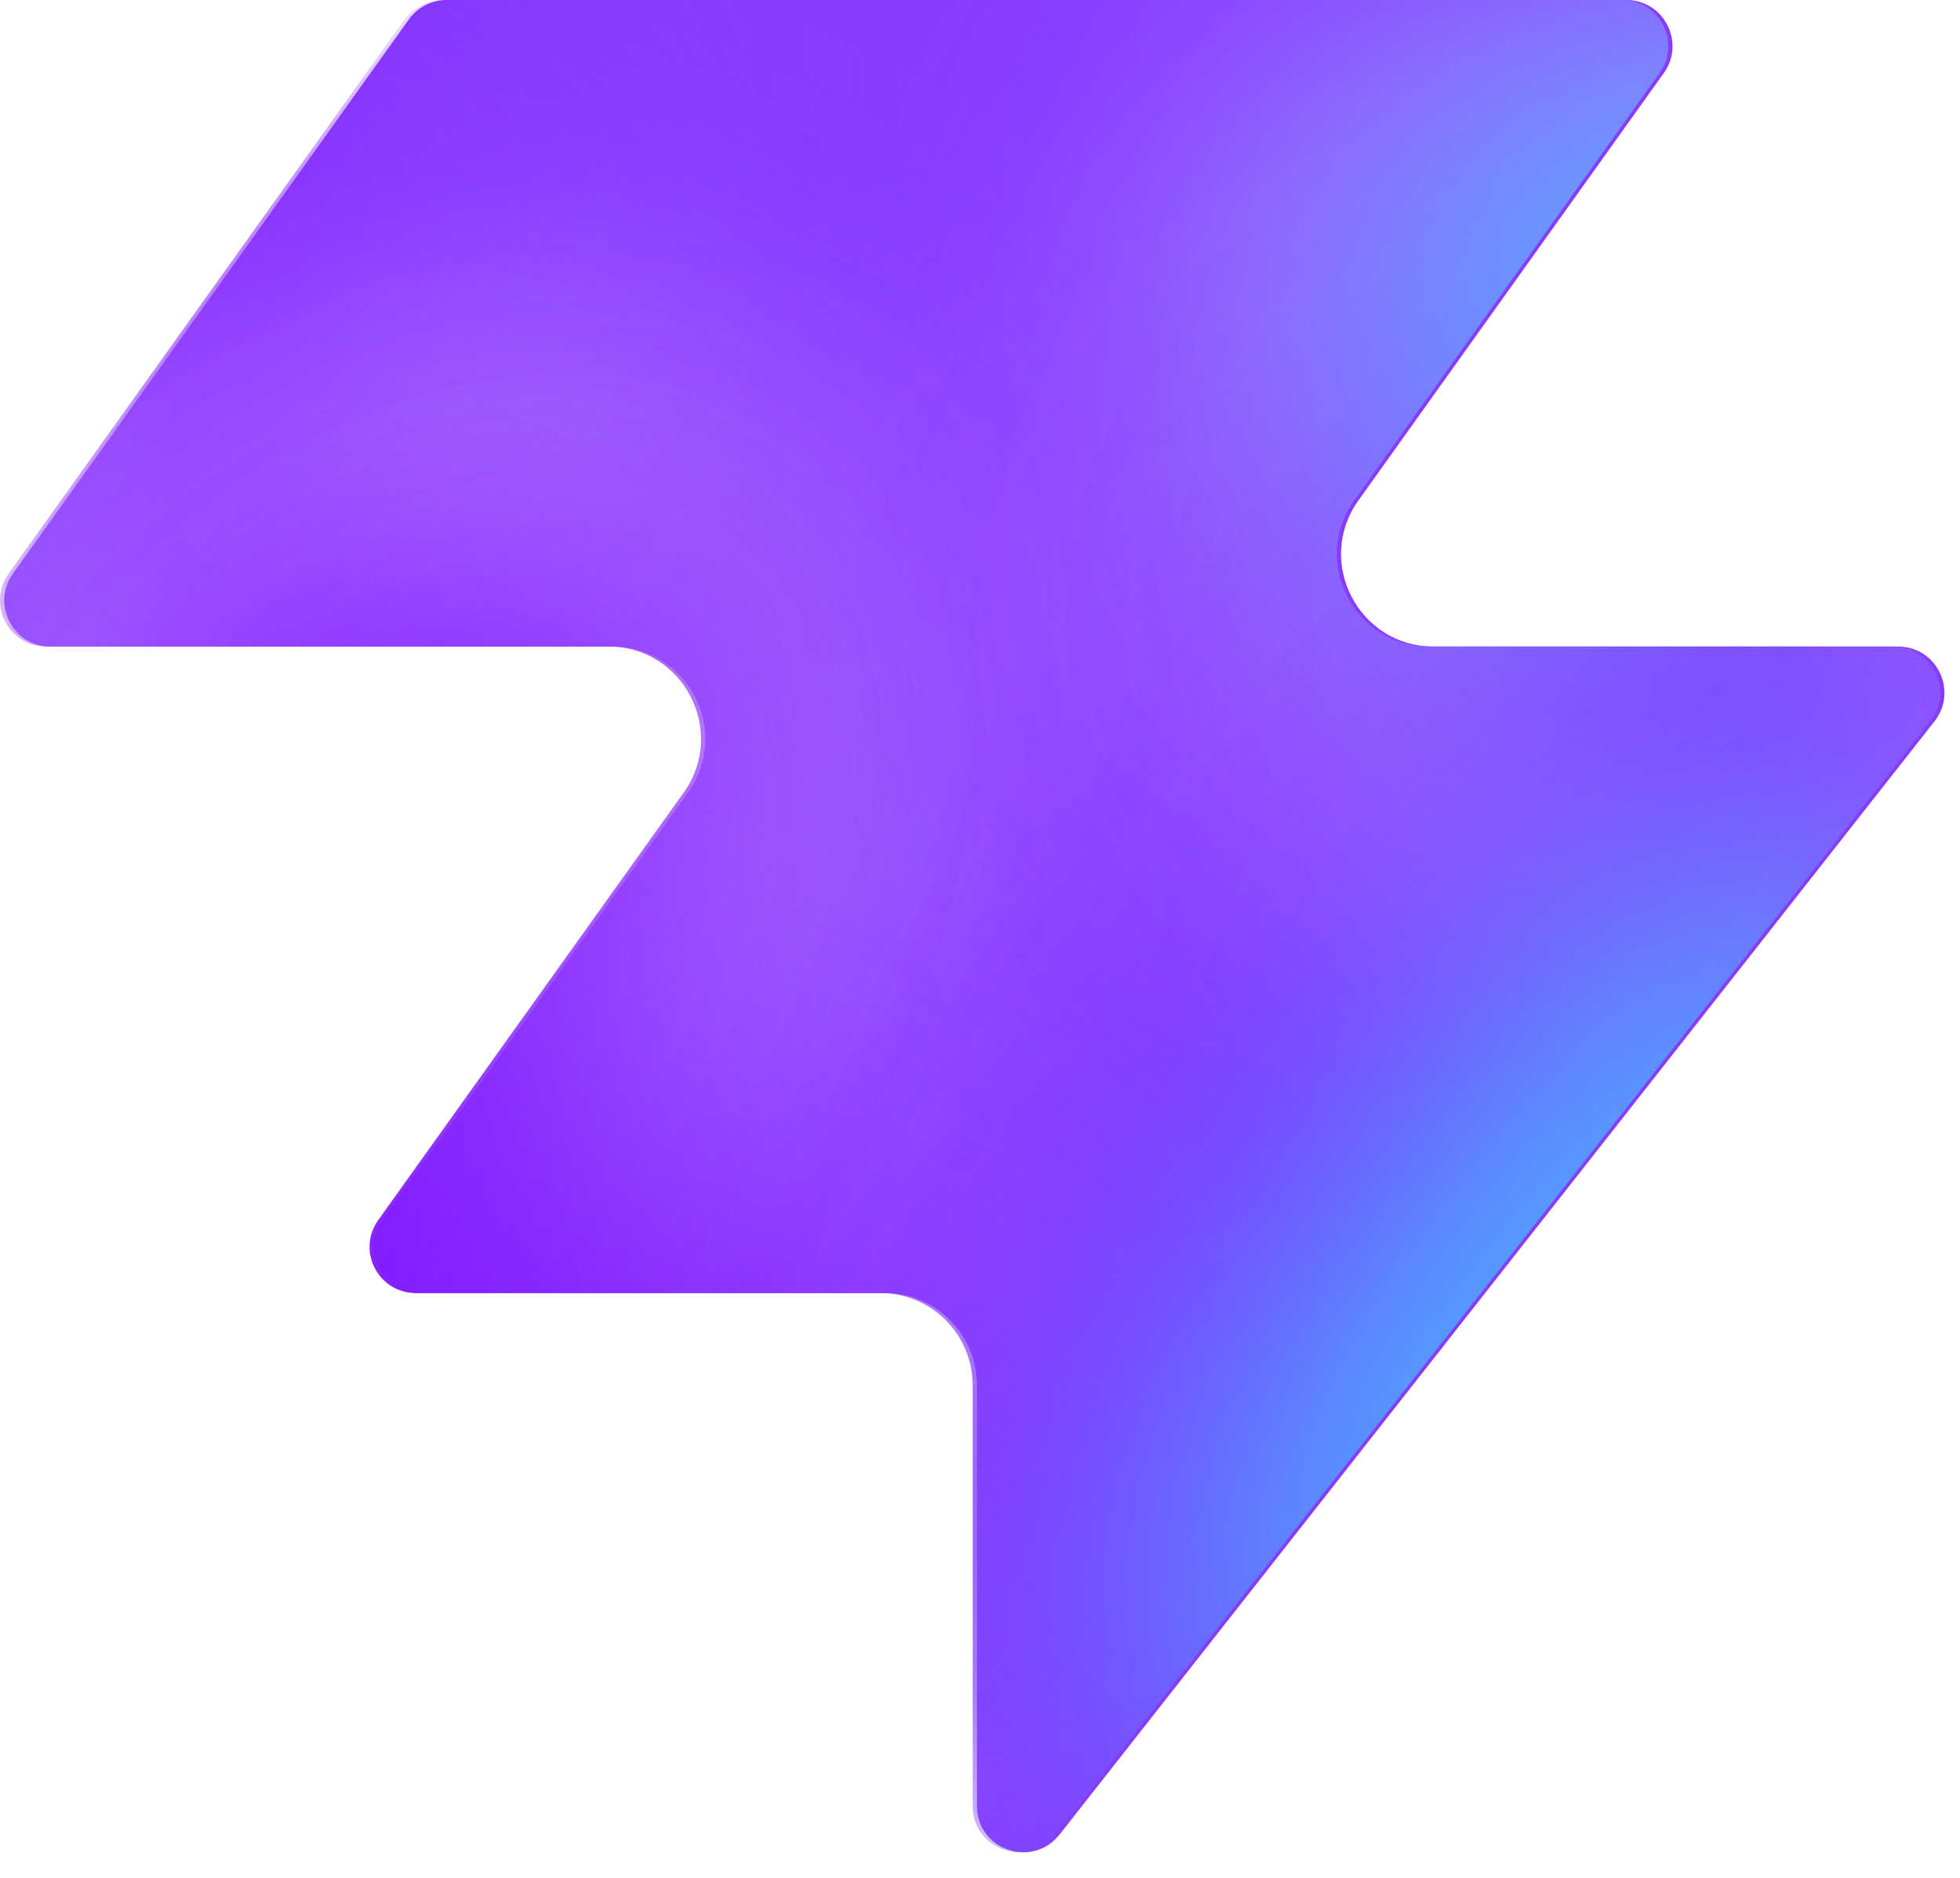
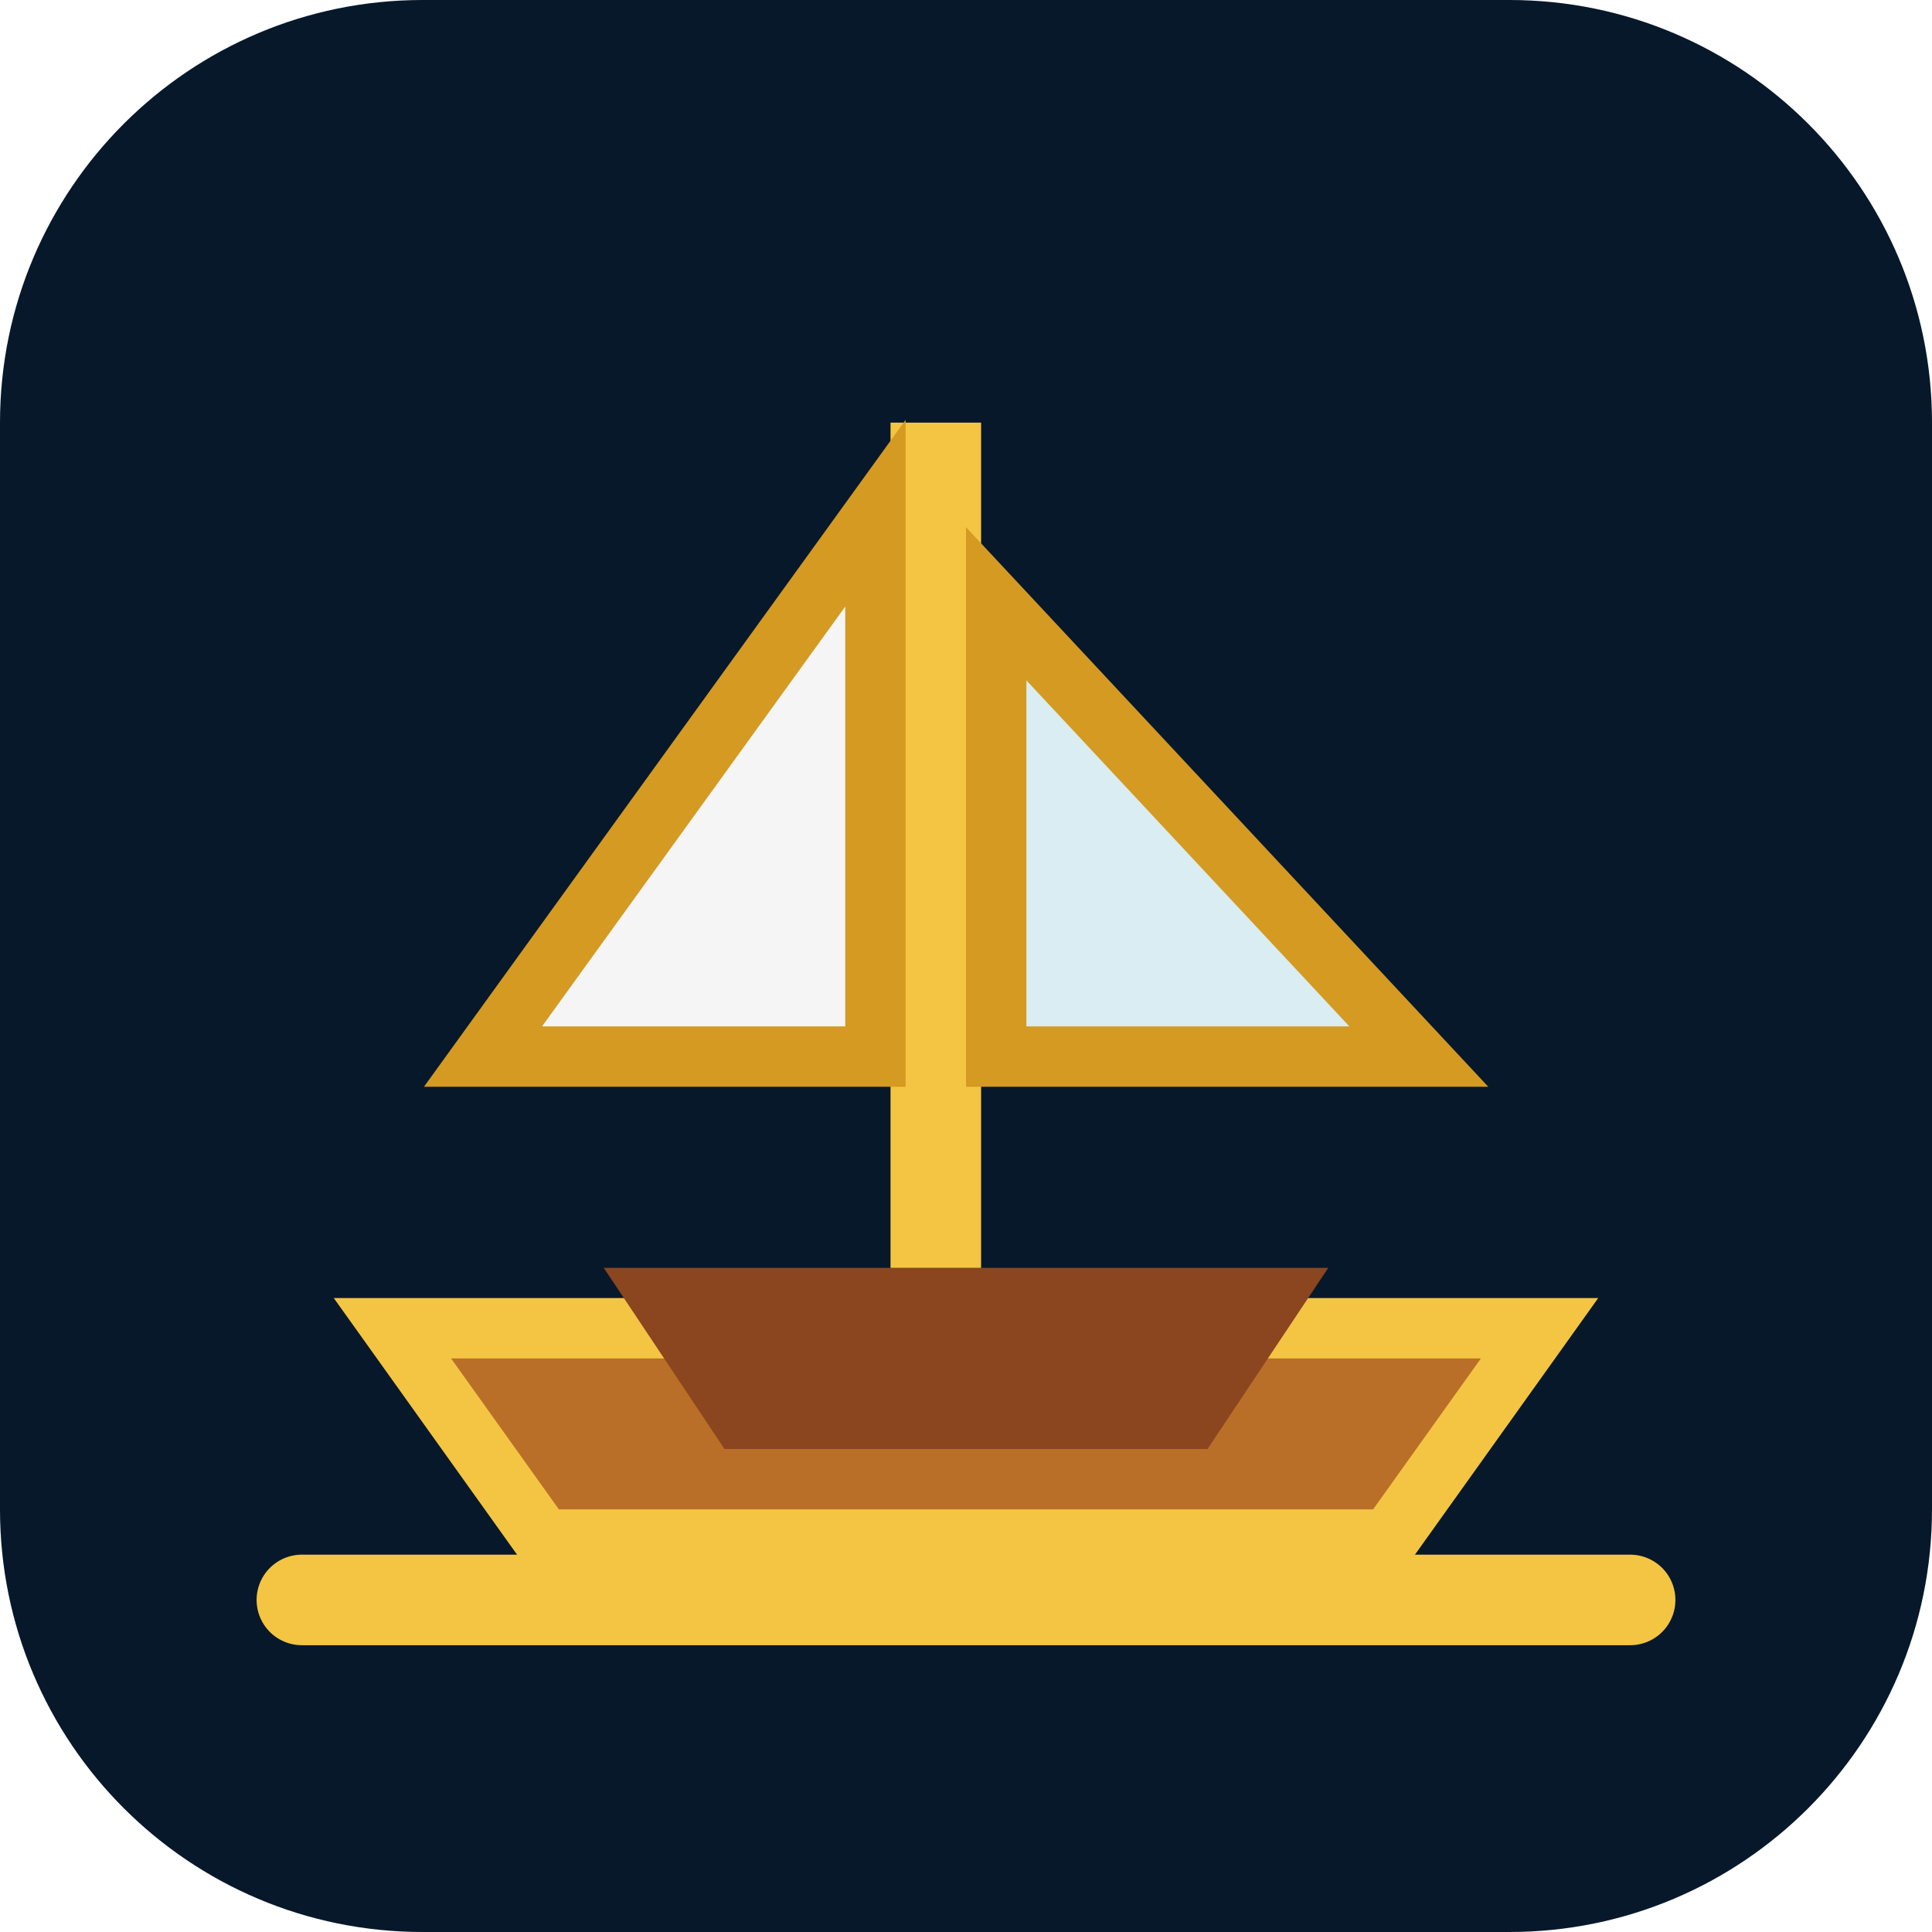
- <svg xmlns="http://www.w3.org/2000/svg" width="48" height="46" fill="none" viewBox="0 0 48 46">
-   <path fill="#863bff" d="M25.946 44.938c-.664.845-2.021.375-2.021-.698V33.937a2.26 2.26 0 0 0-2.262-2.262H10.287c-.92 0-1.456-1.04-.92-1.788l7.48-10.471c1.07-1.497 0-3.578-1.842-3.578H1.237c-.92 0-1.456-1.04-.92-1.788L10.013.474c.214-.297.556-.474.92-.474h28.894c.92 0 1.456 1.04.92 1.788l-7.48 10.471c-1.07 1.498 0 3.579 1.842 3.579h11.377c.943 0 1.473 1.088.89 1.83L25.947 44.94z" style="fill:#863bff;fill:color(display-p3 .525 .23 1);fill-opacity:1" />
-   <mask id="a" width="48" height="46" x="0" y="0" maskUnits="userSpaceOnUse" style="mask-type:alpha">
-     <path fill="#000" d="M25.842 44.938c-.664.844-2.021.375-2.021-.698V33.937a2.26 2.26 0 0 0-2.262-2.262H10.183c-.92 0-1.456-1.04-.92-1.788l7.48-10.471c1.07-1.498 0-3.579-1.842-3.579H1.133c-.92 0-1.456-1.04-.92-1.787L9.91.473c.214-.297.556-.474.92-.474h28.894c.92 0 1.456 1.04.92 1.788l-7.48 10.471c-1.07 1.498 0 3.578 1.842 3.578h11.377c.943 0 1.473 1.088.89 1.832L25.843 44.94z" style="fill:#000;fill-opacity:1" />
-   </mask>
-   <g mask="url(#a)">
-     <g filter="url(#b)">
-       <ellipse cx="5.508" cy="14.704" fill="#ede6ff" rx="5.508" ry="14.704" style="fill:#ede6ff;fill:color(display-p3 .927 .903 1);fill-opacity:1" transform="matrix(.00324 1 1 -.00324 -4.47 31.516)" />
-     </g>
-     <g filter="url(#c)">
-       <ellipse cx="10.399" cy="29.851" fill="#ede6ff" rx="10.399" ry="29.851" style="fill:#ede6ff;fill:color(display-p3 .927 .903 1);fill-opacity:1" transform="matrix(.00324 1 1 -.00324 -39.328 7.883)" />
-     </g>
-     <g filter="url(#d)">
-       <ellipse cx="5.508" cy="30.487" fill="#7e14ff" rx="5.508" ry="30.487" style="fill:#7e14ff;fill:color(display-p3 .492 .077 1);fill-opacity:1" transform="rotate(89.814 -25.913 -14.639)scale(1 -1)" />
-     </g>
-     <g filter="url(#e)">
-       <ellipse cx="5.508" cy="30.599" fill="#7e14ff" rx="5.508" ry="30.599" style="fill:#7e14ff;fill:color(display-p3 .492 .077 1);fill-opacity:1" transform="rotate(89.814 -32.644 -3.334)scale(1 -1)" />
-     </g>
-     <g filter="url(#f)">
-       <ellipse cx="5.508" cy="30.599" fill="#7e14ff" rx="5.508" ry="30.599" style="fill:#7e14ff;fill:color(display-p3 .492 .077 1);fill-opacity:1" transform="matrix(.00324 1 1 -.00324 -34.34 30.47)" />
-     </g>
-     <g filter="url(#g)">
-       <ellipse cx="14.072" cy="22.078" fill="#ede6ff" rx="14.072" ry="22.078" style="fill:#ede6ff;fill:color(display-p3 .927 .903 1);fill-opacity:1" transform="rotate(93.35 24.506 48.493)scale(-1 1)" />
-     </g>
-     <g filter="url(#h)">
-       <ellipse cx="3.47" cy="21.501" fill="#7e14ff" rx="3.47" ry="21.501" style="fill:#7e14ff;fill:color(display-p3 .492 .077 1);fill-opacity:1" transform="rotate(89.009 28.708 47.59)scale(-1 1)" />
-     </g>
-     <g filter="url(#i)">
-       <ellipse cx="3.47" cy="21.501" fill="#7e14ff" rx="3.47" ry="21.501" style="fill:#7e14ff;fill:color(display-p3 .492 .077 1);fill-opacity:1" transform="rotate(89.009 28.708 47.59)scale(-1 1)" />
-     </g>
-     <g filter="url(#j)">
-       <ellipse cx=".387" cy="8.972" fill="#7e14ff" rx="4.407" ry="29.108" style="fill:#7e14ff;fill:color(display-p3 .492 .077 1);fill-opacity:1" transform="rotate(39.51 .387 8.972)" />
-     </g>
-     <g filter="url(#k)">
-       <ellipse cx="47.523" cy="-6.092" fill="#7e14ff" rx="4.407" ry="29.108" style="fill:#7e14ff;fill:color(display-p3 .492 .077 1);fill-opacity:1" transform="rotate(37.892 47.523 -6.092)" />
-     </g>
-     <g filter="url(#l)">
-       <ellipse cx="41.412" cy="6.333" fill="#47bfff" rx="5.971" ry="9.665" style="fill:#47bfff;fill:color(display-p3 .28 .748 1);fill-opacity:1" transform="rotate(37.892 41.412 6.333)" />
-     </g>
-     <g filter="url(#m)">
-       <ellipse cx="-1.879" cy="38.332" fill="#7e14ff" rx="4.407" ry="29.108" style="fill:#7e14ff;fill:color(display-p3 .492 .077 1);fill-opacity:1" transform="rotate(37.892 -1.88 38.332)" />
-     </g>
-     <g filter="url(#n)">
-       <ellipse cx="-1.879" cy="38.332" fill="#7e14ff" rx="4.407" ry="29.108" style="fill:#7e14ff;fill:color(display-p3 .492 .077 1);fill-opacity:1" transform="rotate(37.892 -1.88 38.332)" />
-     </g>
-     <g filter="url(#o)">
-       <ellipse cx="35.651" cy="29.907" fill="#7e14ff" rx="4.407" ry="29.108" style="fill:#7e14ff;fill:color(display-p3 .492 .077 1);fill-opacity:1" transform="rotate(37.892 35.651 29.907)" />
-     </g>
-     <g filter="url(#p)">
-       <ellipse cx="38.418" cy="32.4" fill="#47bfff" rx="5.971" ry="15.297" style="fill:#47bfff;fill:color(display-p3 .28 .748 1);fill-opacity:1" transform="rotate(37.892 38.418 32.4)" />
-     </g>
-   </g>
-   <defs>
-     <filter id="b" width="60.045" height="41.654" x="-19.77" y="16.149" color-interpolation-filters="sRGB" filterUnits="userSpaceOnUse">
-       <feFlood flood-opacity="0" result="BackgroundImageFix" />
-       <feBlend in="SourceGraphic" in2="BackgroundImageFix" result="shape" />
-       <feGaussianBlur result="effect1_foregroundBlur_2002_17158" stdDeviation="7.659" />
-     </filter>
-     <filter id="c" width="90.34" height="51.437" x="-54.613" y="-7.533" color-interpolation-filters="sRGB" filterUnits="userSpaceOnUse">
-       <feFlood flood-opacity="0" result="BackgroundImageFix" />
-       <feBlend in="SourceGraphic" in2="BackgroundImageFix" result="shape" />
-       <feGaussianBlur result="effect1_foregroundBlur_2002_17158" stdDeviation="7.659" />
-     </filter>
-     <filter id="d" width="79.355" height="29.4" x="-49.64" y="2.03" color-interpolation-filters="sRGB" filterUnits="userSpaceOnUse">
-       <feFlood flood-opacity="0" result="BackgroundImageFix" />
-       <feBlend in="SourceGraphic" in2="BackgroundImageFix" result="shape" />
-       <feGaussianBlur result="effect1_foregroundBlur_2002_17158" stdDeviation="4.596" />
-     </filter>
-     <filter id="e" width="79.579" height="29.4" x="-45.045" y="20.029" color-interpolation-filters="sRGB" filterUnits="userSpaceOnUse">
-       <feFlood flood-opacity="0" result="BackgroundImageFix" />
-       <feBlend in="SourceGraphic" in2="BackgroundImageFix" result="shape" />
-       <feGaussianBlur result="effect1_foregroundBlur_2002_17158" stdDeviation="4.596" />
-     </filter>
-     <filter id="f" width="79.579" height="29.4" x="-43.513" y="21.178" color-interpolation-filters="sRGB" filterUnits="userSpaceOnUse">
-       <feFlood flood-opacity="0" result="BackgroundImageFix" />
-       <feBlend in="SourceGraphic" in2="BackgroundImageFix" result="shape" />
-       <feGaussianBlur result="effect1_foregroundBlur_2002_17158" stdDeviation="4.596" />
-     </filter>
-     <filter id="g" width="74.749" height="58.852" x="15.756" y="-17.901" color-interpolation-filters="sRGB" filterUnits="userSpaceOnUse">
-       <feFlood flood-opacity="0" result="BackgroundImageFix" />
-       <feBlend in="SourceGraphic" in2="BackgroundImageFix" result="shape" />
-       <feGaussianBlur result="effect1_foregroundBlur_2002_17158" stdDeviation="7.659" />
-     </filter>
-     <filter id="h" width="61.377" height="25.362" x="23.548" y="2.284" color-interpolation-filters="sRGB" filterUnits="userSpaceOnUse">
-       <feFlood flood-opacity="0" result="BackgroundImageFix" />
-       <feBlend in="SourceGraphic" in2="BackgroundImageFix" result="shape" />
-       <feGaussianBlur result="effect1_foregroundBlur_2002_17158" stdDeviation="4.596" />
-     </filter>
-     <filter id="i" width="61.377" height="25.362" x="23.548" y="2.284" color-interpolation-filters="sRGB" filterUnits="userSpaceOnUse">
-       <feFlood flood-opacity="0" result="BackgroundImageFix" />
-       <feBlend in="SourceGraphic" in2="BackgroundImageFix" result="shape" />
-       <feGaussianBlur result="effect1_foregroundBlur_2002_17158" stdDeviation="4.596" />
-     </filter>
-     <filter id="j" width="56.045" height="63.649" x="-27.636" y="-22.853" color-interpolation-filters="sRGB" filterUnits="userSpaceOnUse">
-       <feFlood flood-opacity="0" result="BackgroundImageFix" />
-       <feBlend in="SourceGraphic" in2="BackgroundImageFix" result="shape" />
-       <feGaussianBlur result="effect1_foregroundBlur_2002_17158" stdDeviation="4.596" />
-     </filter>
-     <filter id="k" width="54.814" height="64.646" x="20.116" y="-38.415" color-interpolation-filters="sRGB" filterUnits="userSpaceOnUse">
-       <feFlood flood-opacity="0" result="BackgroundImageFix" />
-       <feBlend in="SourceGraphic" in2="BackgroundImageFix" result="shape" />
-       <feGaussianBlur result="effect1_foregroundBlur_2002_17158" stdDeviation="4.596" />
-     </filter>
-     <filter id="l" width="33.541" height="35.313" x="24.641" y="-11.323" color-interpolation-filters="sRGB" filterUnits="userSpaceOnUse">
-       <feFlood flood-opacity="0" result="BackgroundImageFix" />
-       <feBlend in="SourceGraphic" in2="BackgroundImageFix" result="shape" />
-       <feGaussianBlur result="effect1_foregroundBlur_2002_17158" stdDeviation="4.596" />
-     </filter>
-     <filter id="m" width="54.814" height="64.646" x="-29.286" y="6.009" color-interpolation-filters="sRGB" filterUnits="userSpaceOnUse">
-       <feFlood flood-opacity="0" result="BackgroundImageFix" />
-       <feBlend in="SourceGraphic" in2="BackgroundImageFix" result="shape" />
-       <feGaussianBlur result="effect1_foregroundBlur_2002_17158" stdDeviation="4.596" />
-     </filter>
-     <filter id="n" width="54.814" height="64.646" x="-29.286" y="6.009" color-interpolation-filters="sRGB" filterUnits="userSpaceOnUse">
-       <feFlood flood-opacity="0" result="BackgroundImageFix" />
-       <feBlend in="SourceGraphic" in2="BackgroundImageFix" result="shape" />
-       <feGaussianBlur result="effect1_foregroundBlur_2002_17158" stdDeviation="4.596" />
-     </filter>
-     <filter id="o" width="54.814" height="64.646" x="8.244" y="-2.416" color-interpolation-filters="sRGB" filterUnits="userSpaceOnUse">
-       <feFlood flood-opacity="0" result="BackgroundImageFix" />
-       <feBlend in="SourceGraphic" in2="BackgroundImageFix" result="shape" />
-       <feGaussianBlur result="effect1_foregroundBlur_2002_17158" stdDeviation="4.596" />
-     </filter>
-     <filter id="p" width="39.409" height="43.623" x="18.713" y="10.588" color-interpolation-filters="sRGB" filterUnits="userSpaceOnUse">
-       <feFlood flood-opacity="0" result="BackgroundImageFix" />
-       <feBlend in="SourceGraphic" in2="BackgroundImageFix" result="shape" />
-       <feGaussianBlur result="effect1_foregroundBlur_2002_17158" stdDeviation="4.596" />
-     </filter>
-   </defs>
+ <svg xmlns="http://www.w3.org/2000/svg" viewBox="0 0 64 64">
+   <rect width="64" height="64" rx="14" fill="#07182b" />
+   <path d="M13 44h38l-5 7H18z" fill="#b96f28" stroke="#f4c542" stroke-width="2" />
+   <path d="M20 42h24l-4 6H24z" fill="#8b451f" />
+   <path d="M31 14v28" stroke="#f4c542" stroke-width="3" />
+   <path d="M29 17 16 35h13z" fill="#f5f5f5" stroke="#d49a22" stroke-width="2" />
+   <path d="M33 20 47 35H33z" fill="#d9edf2" stroke="#d49a22" stroke-width="2" />
+   <path d="M10 53h44" stroke="#f4c542" stroke-width="3" stroke-linecap="round" />
</svg>
